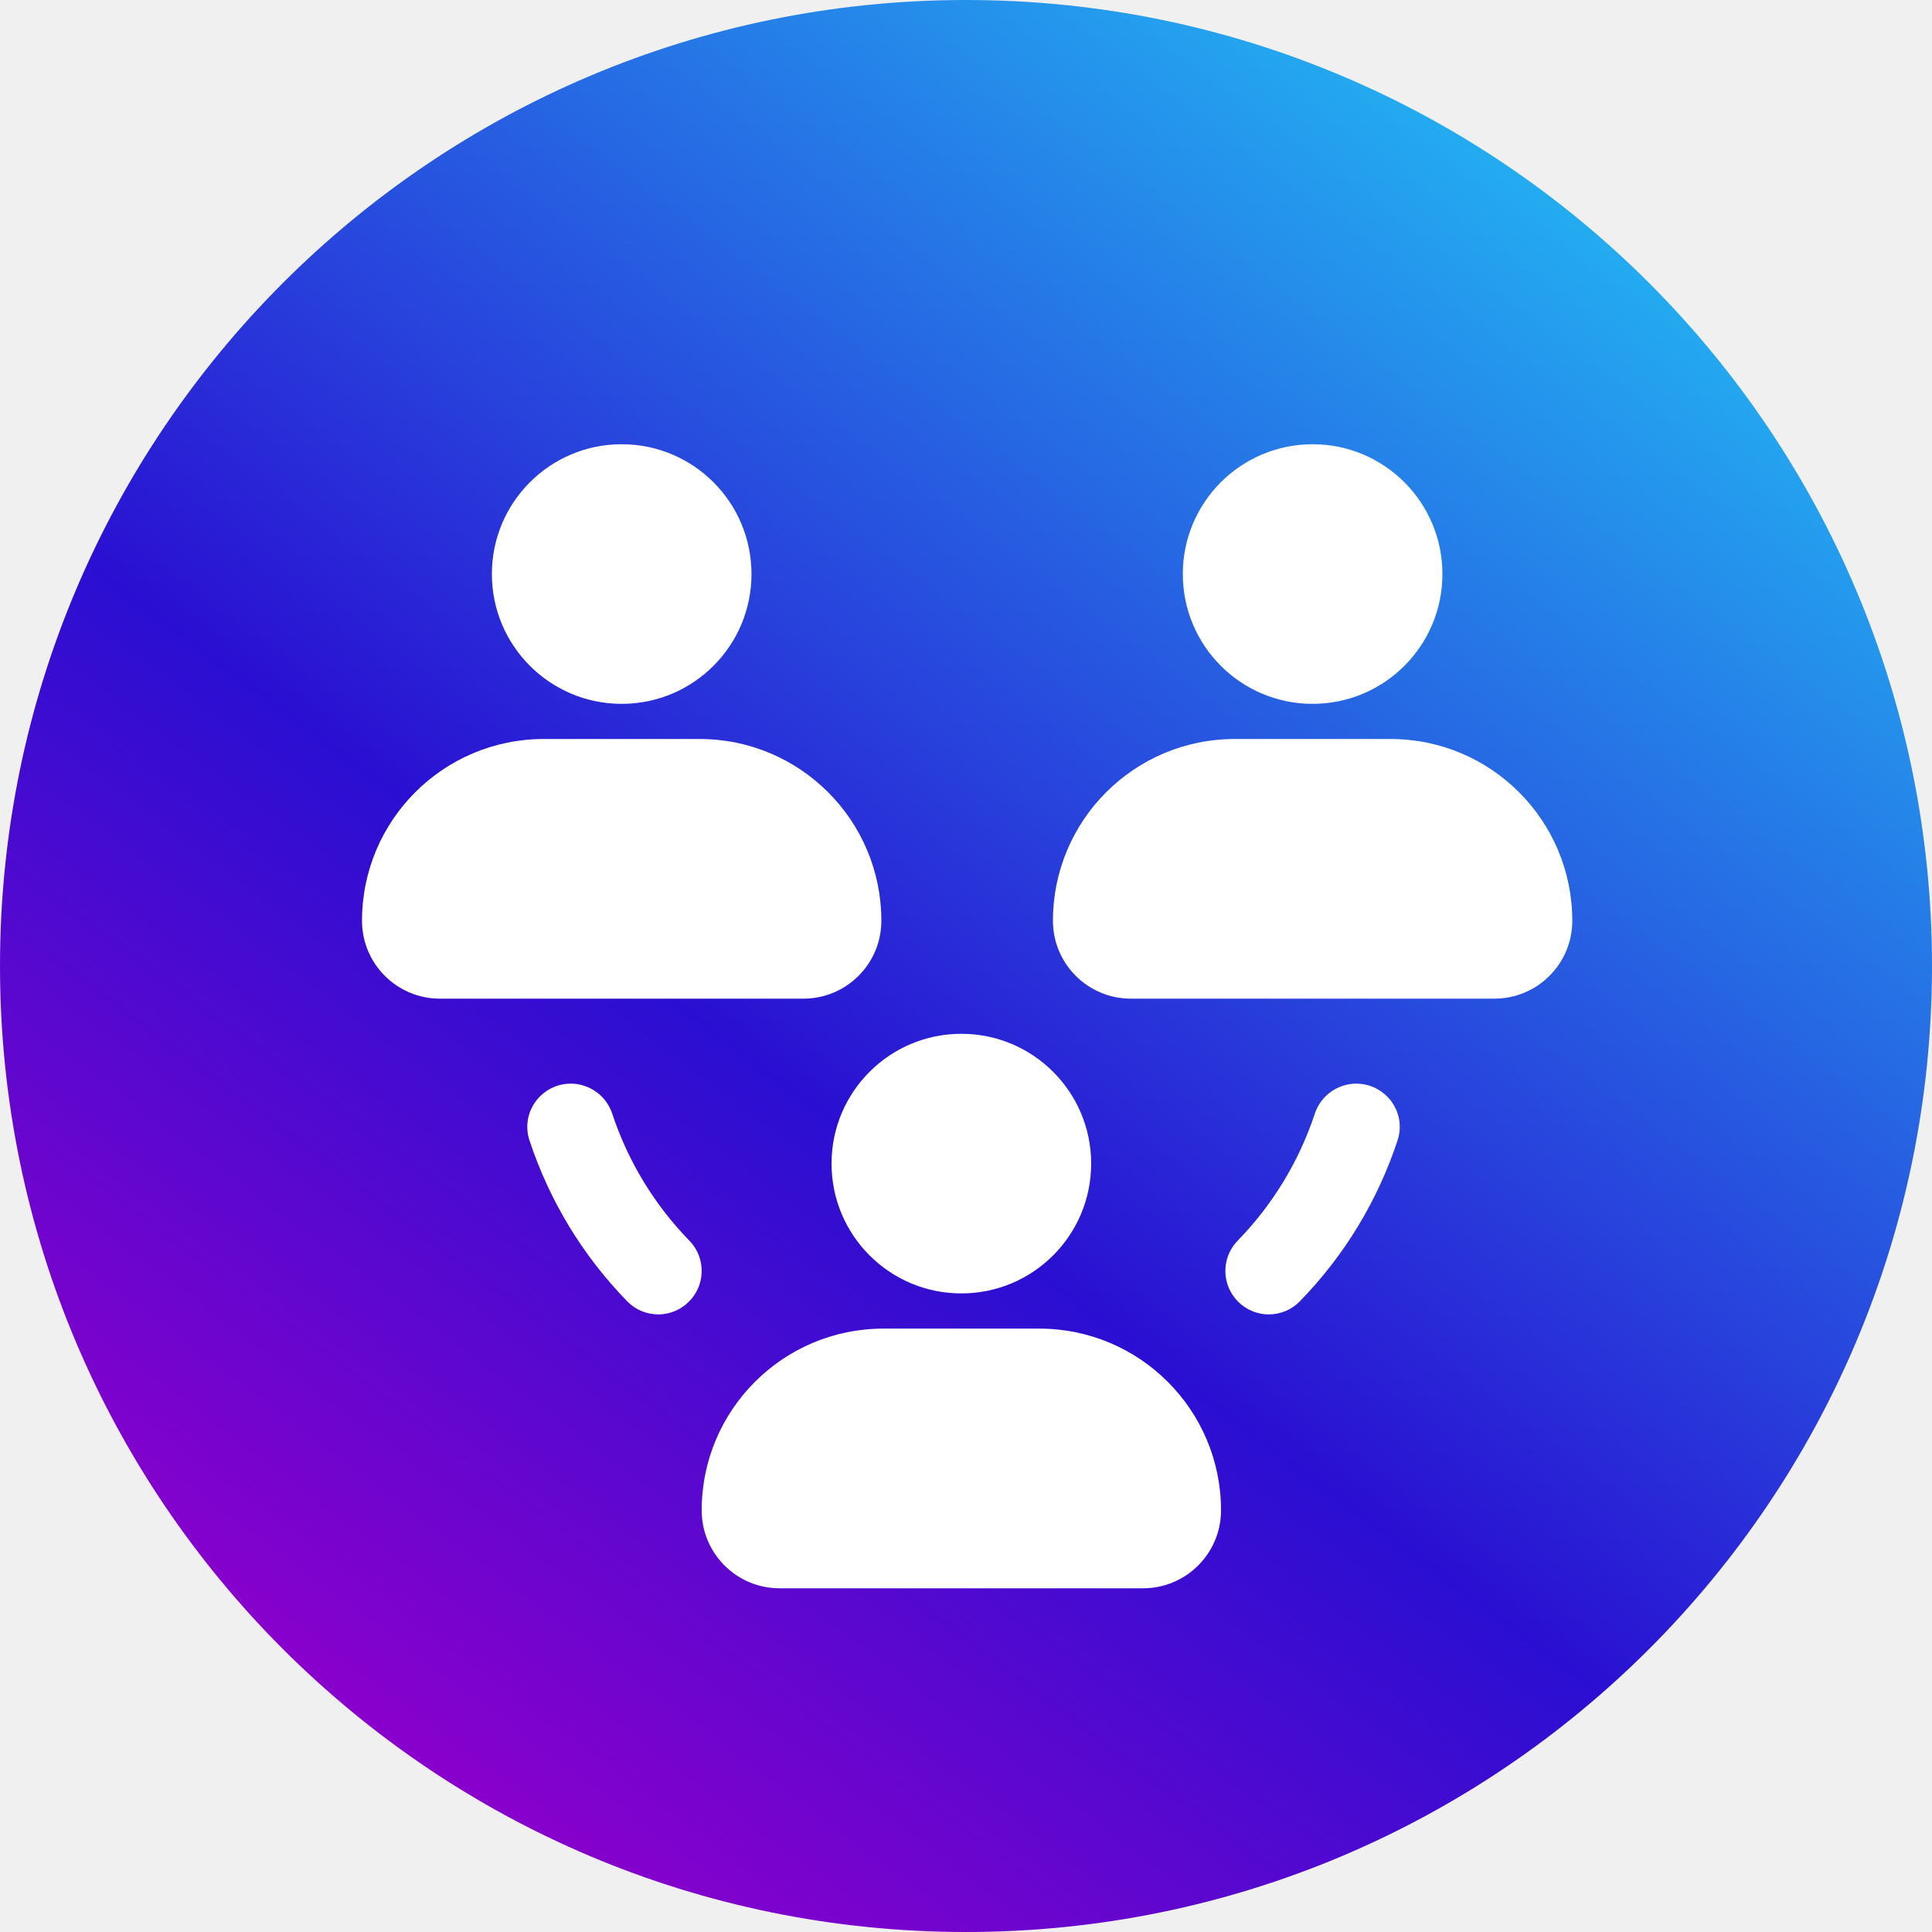
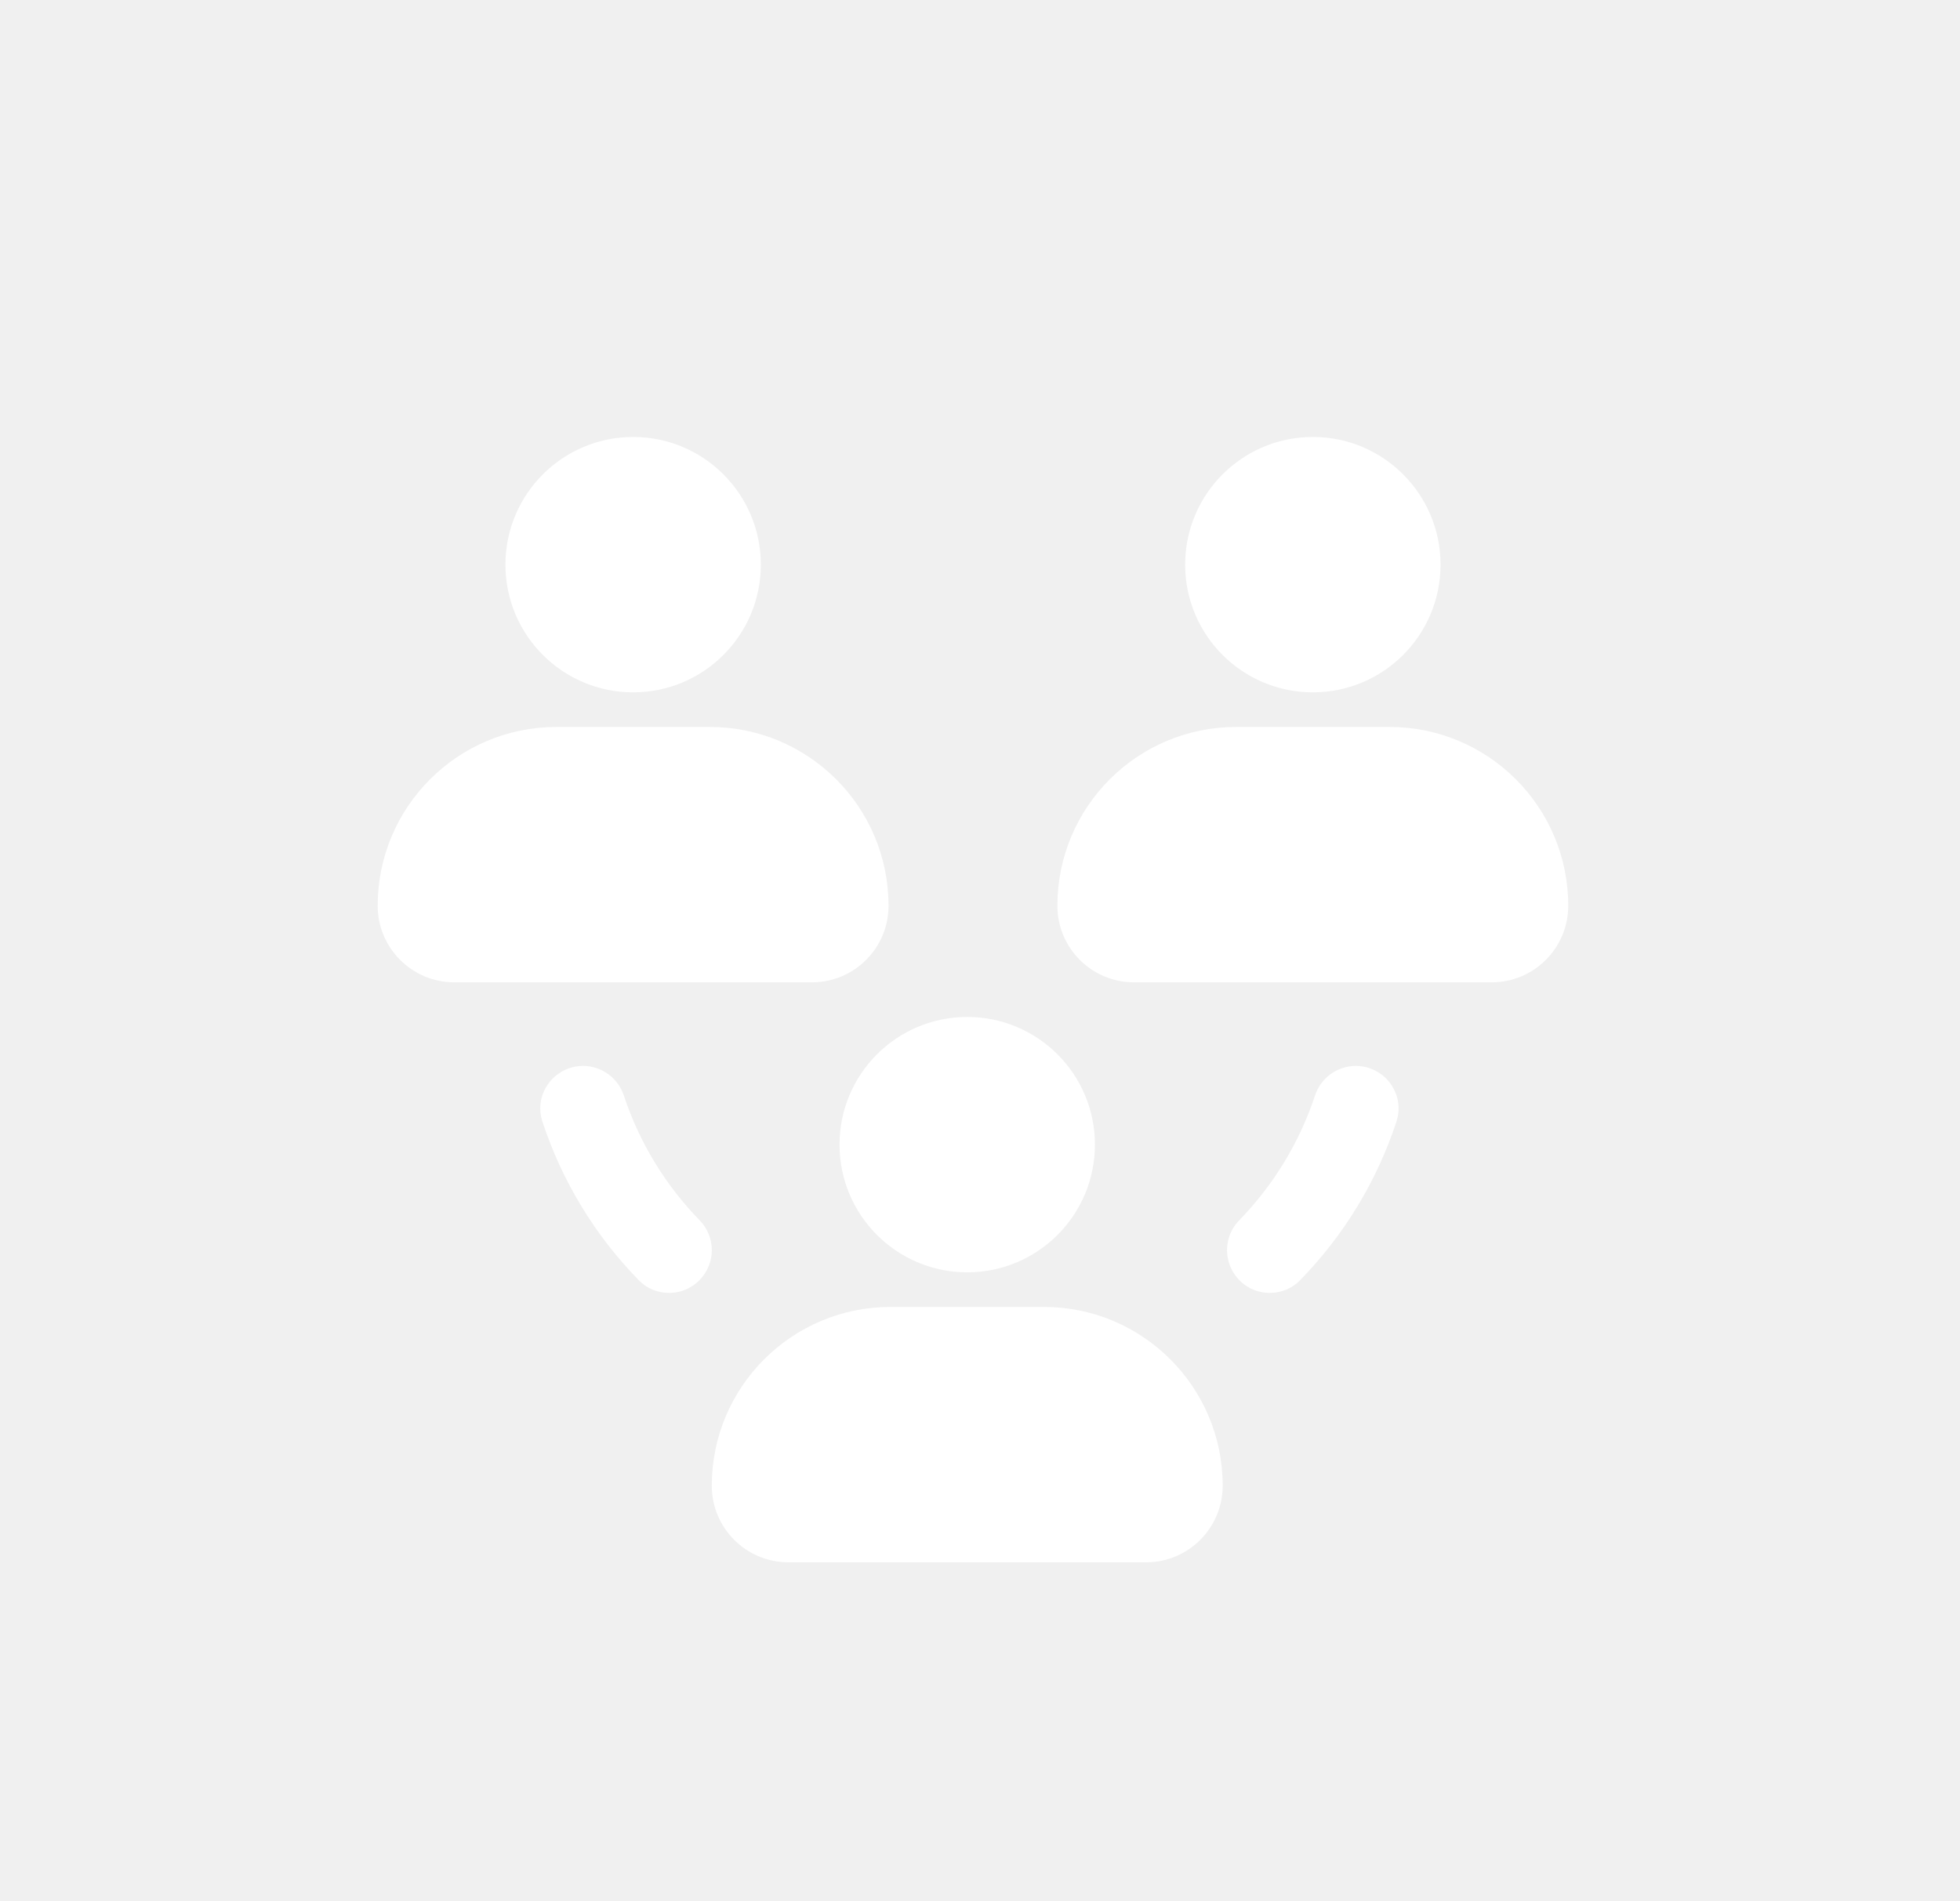
- <svg xmlns="http://www.w3.org/2000/svg" width="32" height="32" viewBox="0 0 32 32" fill="none">
-   <rect width="32" height="32" rx="16" fill="url(#paint0_linear_1747_13420)" />
-   <path d="M10.897 21.77H10.93C11.07 21.765 11.205 21.718 11.319 21.637C11.432 21.556 11.52 21.444 11.572 21.314C11.623 21.184 11.635 21.042 11.607 20.905C11.579 20.768 11.511 20.643 11.413 20.544C10.837 19.951 10.402 19.235 10.142 18.451C10.095 18.305 10.003 18.178 9.88 18.088C9.756 17.998 9.607 17.949 9.455 17.948C9.407 17.948 9.361 17.953 9.314 17.962C9.214 17.982 9.118 18.023 9.035 18.083C8.951 18.143 8.881 18.22 8.83 18.308C8.78 18.394 8.748 18.489 8.738 18.587C8.727 18.685 8.737 18.785 8.767 18.879C9.097 19.885 9.654 20.803 10.395 21.56C10.461 21.626 10.539 21.679 10.625 21.715C10.711 21.751 10.804 21.77 10.897 21.77Z" fill="white" />
-   <path d="M21.021 21.77H20.988C20.848 21.765 20.713 21.718 20.599 21.637C20.485 21.556 20.398 21.444 20.346 21.314C20.295 21.184 20.283 21.042 20.311 20.905C20.339 20.768 20.407 20.643 20.505 20.544C21.081 19.951 21.516 19.235 21.776 18.451C21.823 18.305 21.915 18.178 22.038 18.088C22.162 17.998 22.311 17.949 22.463 17.948C22.511 17.948 22.557 17.953 22.604 17.962C22.704 17.982 22.8 18.023 22.883 18.083C22.967 18.143 23.037 18.22 23.088 18.308C23.138 18.394 23.17 18.489 23.18 18.587C23.191 18.685 23.181 18.785 23.151 18.879C22.821 19.885 22.264 20.803 21.523 21.56C21.457 21.626 21.379 21.679 21.293 21.715C21.207 21.751 21.114 21.77 21.021 21.77Z" fill="white" />
-   <circle cx="15.923" cy="19.273" r="2.15" fill="white" />
-   <circle cx="21.741" cy="9.508" r="2.15" fill="white" />
-   <circle cx="10.297" cy="9.508" r="2.15" fill="white" />
-   <path d="M11.622 25.016C11.622 23.354 12.97 22.006 14.633 22.006H17.213C18.876 22.006 20.224 23.354 20.224 25.016C20.224 25.729 19.646 26.307 18.933 26.307H12.912C12.2 26.307 11.622 25.729 11.622 25.016Z" fill="white" />
-   <path d="M17.44 15.251C17.44 13.588 18.788 12.24 20.451 12.24L23.031 12.24C24.694 12.24 26.042 13.588 26.042 15.251C26.042 15.963 25.464 16.541 24.752 16.541H18.731C18.018 16.541 17.44 15.963 17.44 15.251Z" fill="white" />
-   <path d="M5.996 15.251C5.996 13.588 7.344 12.24 9.007 12.24L11.587 12.24C13.25 12.24 14.598 13.588 14.598 15.251C14.598 15.963 14.02 16.541 13.307 16.541H7.286C6.574 16.541 5.996 15.963 5.996 15.251Z" fill="white" />
-   <defs>
-     <linearGradient id="paint0_linear_1747_13420" x1="27.162" y1="3.03" x2="7.316" y2="29.619" gradientUnits="userSpaceOnUse">
-       <stop stop-color="#23B4F2" />
-       <stop offset="0.616" stop-color="#2A0FD2" />
-       <stop offset="1" stop-color="#8A00CC" />
-     </linearGradient>
-   </defs>
+ <svg xmlns="http://www.w3.org/2000/svg" width="33" height="32" viewBox="0 0 33 32" fill="none">
+   <path d="M11.26 21.77H11.293C11.433 21.765 11.568 21.719 11.681 21.638C11.795 21.557 11.883 21.444 11.934 21.314C11.986 21.184 11.998 21.042 11.97 20.906C11.941 20.769 11.874 20.643 11.776 20.544C11.199 19.951 10.765 19.236 10.505 18.451C10.457 18.305 10.366 18.179 10.242 18.088C10.119 17.998 9.97 17.949 9.817 17.948C9.77 17.948 9.723 17.953 9.677 17.962C9.576 17.982 9.481 18.024 9.398 18.083C9.314 18.143 9.244 18.22 9.192 18.309C9.142 18.394 9.111 18.489 9.1 18.587C9.09 18.686 9.1 18.785 9.13 18.879C9.46 19.886 10.017 20.803 10.758 21.56C10.823 21.627 10.902 21.68 10.988 21.716C11.074 21.752 11.167 21.77 11.26 21.77Z" fill="white" />
+   <path d="M21.384 21.77H21.351C21.211 21.765 21.076 21.719 20.962 21.638C20.849 21.557 20.761 21.444 20.709 21.314C20.658 21.184 20.646 21.042 20.674 20.906C20.702 20.769 20.77 20.643 20.868 20.544C21.444 19.951 21.879 19.236 22.139 18.451C22.186 18.305 22.278 18.179 22.401 18.088C22.525 17.998 22.674 17.949 22.826 17.948C22.873 17.948 22.921 17.953 22.967 17.962C23.067 17.982 23.163 18.024 23.246 18.083C23.33 18.143 23.4 18.22 23.451 18.309C23.501 18.394 23.533 18.489 23.544 18.587C23.554 18.686 23.544 18.785 23.514 18.879C23.184 19.886 22.627 20.803 21.886 21.56C21.82 21.627 21.742 21.68 21.656 21.716C21.57 21.752 21.477 21.77 21.384 21.77Z" fill="white" />
+   <circle cx="16.285" cy="19.274" r="2.15" fill="white" />
+   <circle cx="22.104" cy="9.508" r="2.15" fill="white" />
+   <circle cx="10.66" cy="9.508" r="2.15" fill="white" />
+   <path d="M11.984 25.017C11.984 23.355 13.332 22.007 14.995 22.007H17.575C19.238 22.007 20.586 23.355 20.586 25.017C20.586 25.73 20.008 26.307 19.296 26.307H13.275C12.562 26.307 11.984 25.73 11.984 25.017Z" fill="white" />
+   <path d="M17.803 15.251C17.803 13.588 19.151 12.241 20.813 12.241H23.394C25.056 12.241 26.404 13.588 26.404 15.251C26.404 15.964 25.827 16.541 25.114 16.541H19.093C18.38 16.541 17.803 15.964 17.803 15.251Z" fill="white" />
+   <path d="M6.359 15.251C6.359 13.588 7.707 12.241 9.369 12.241H11.95C13.613 12.241 14.96 13.588 14.96 15.251C14.96 15.964 14.383 16.541 13.67 16.541H7.649C6.937 16.541 6.359 15.964 6.359 15.251Z" fill="white" />
</svg>
